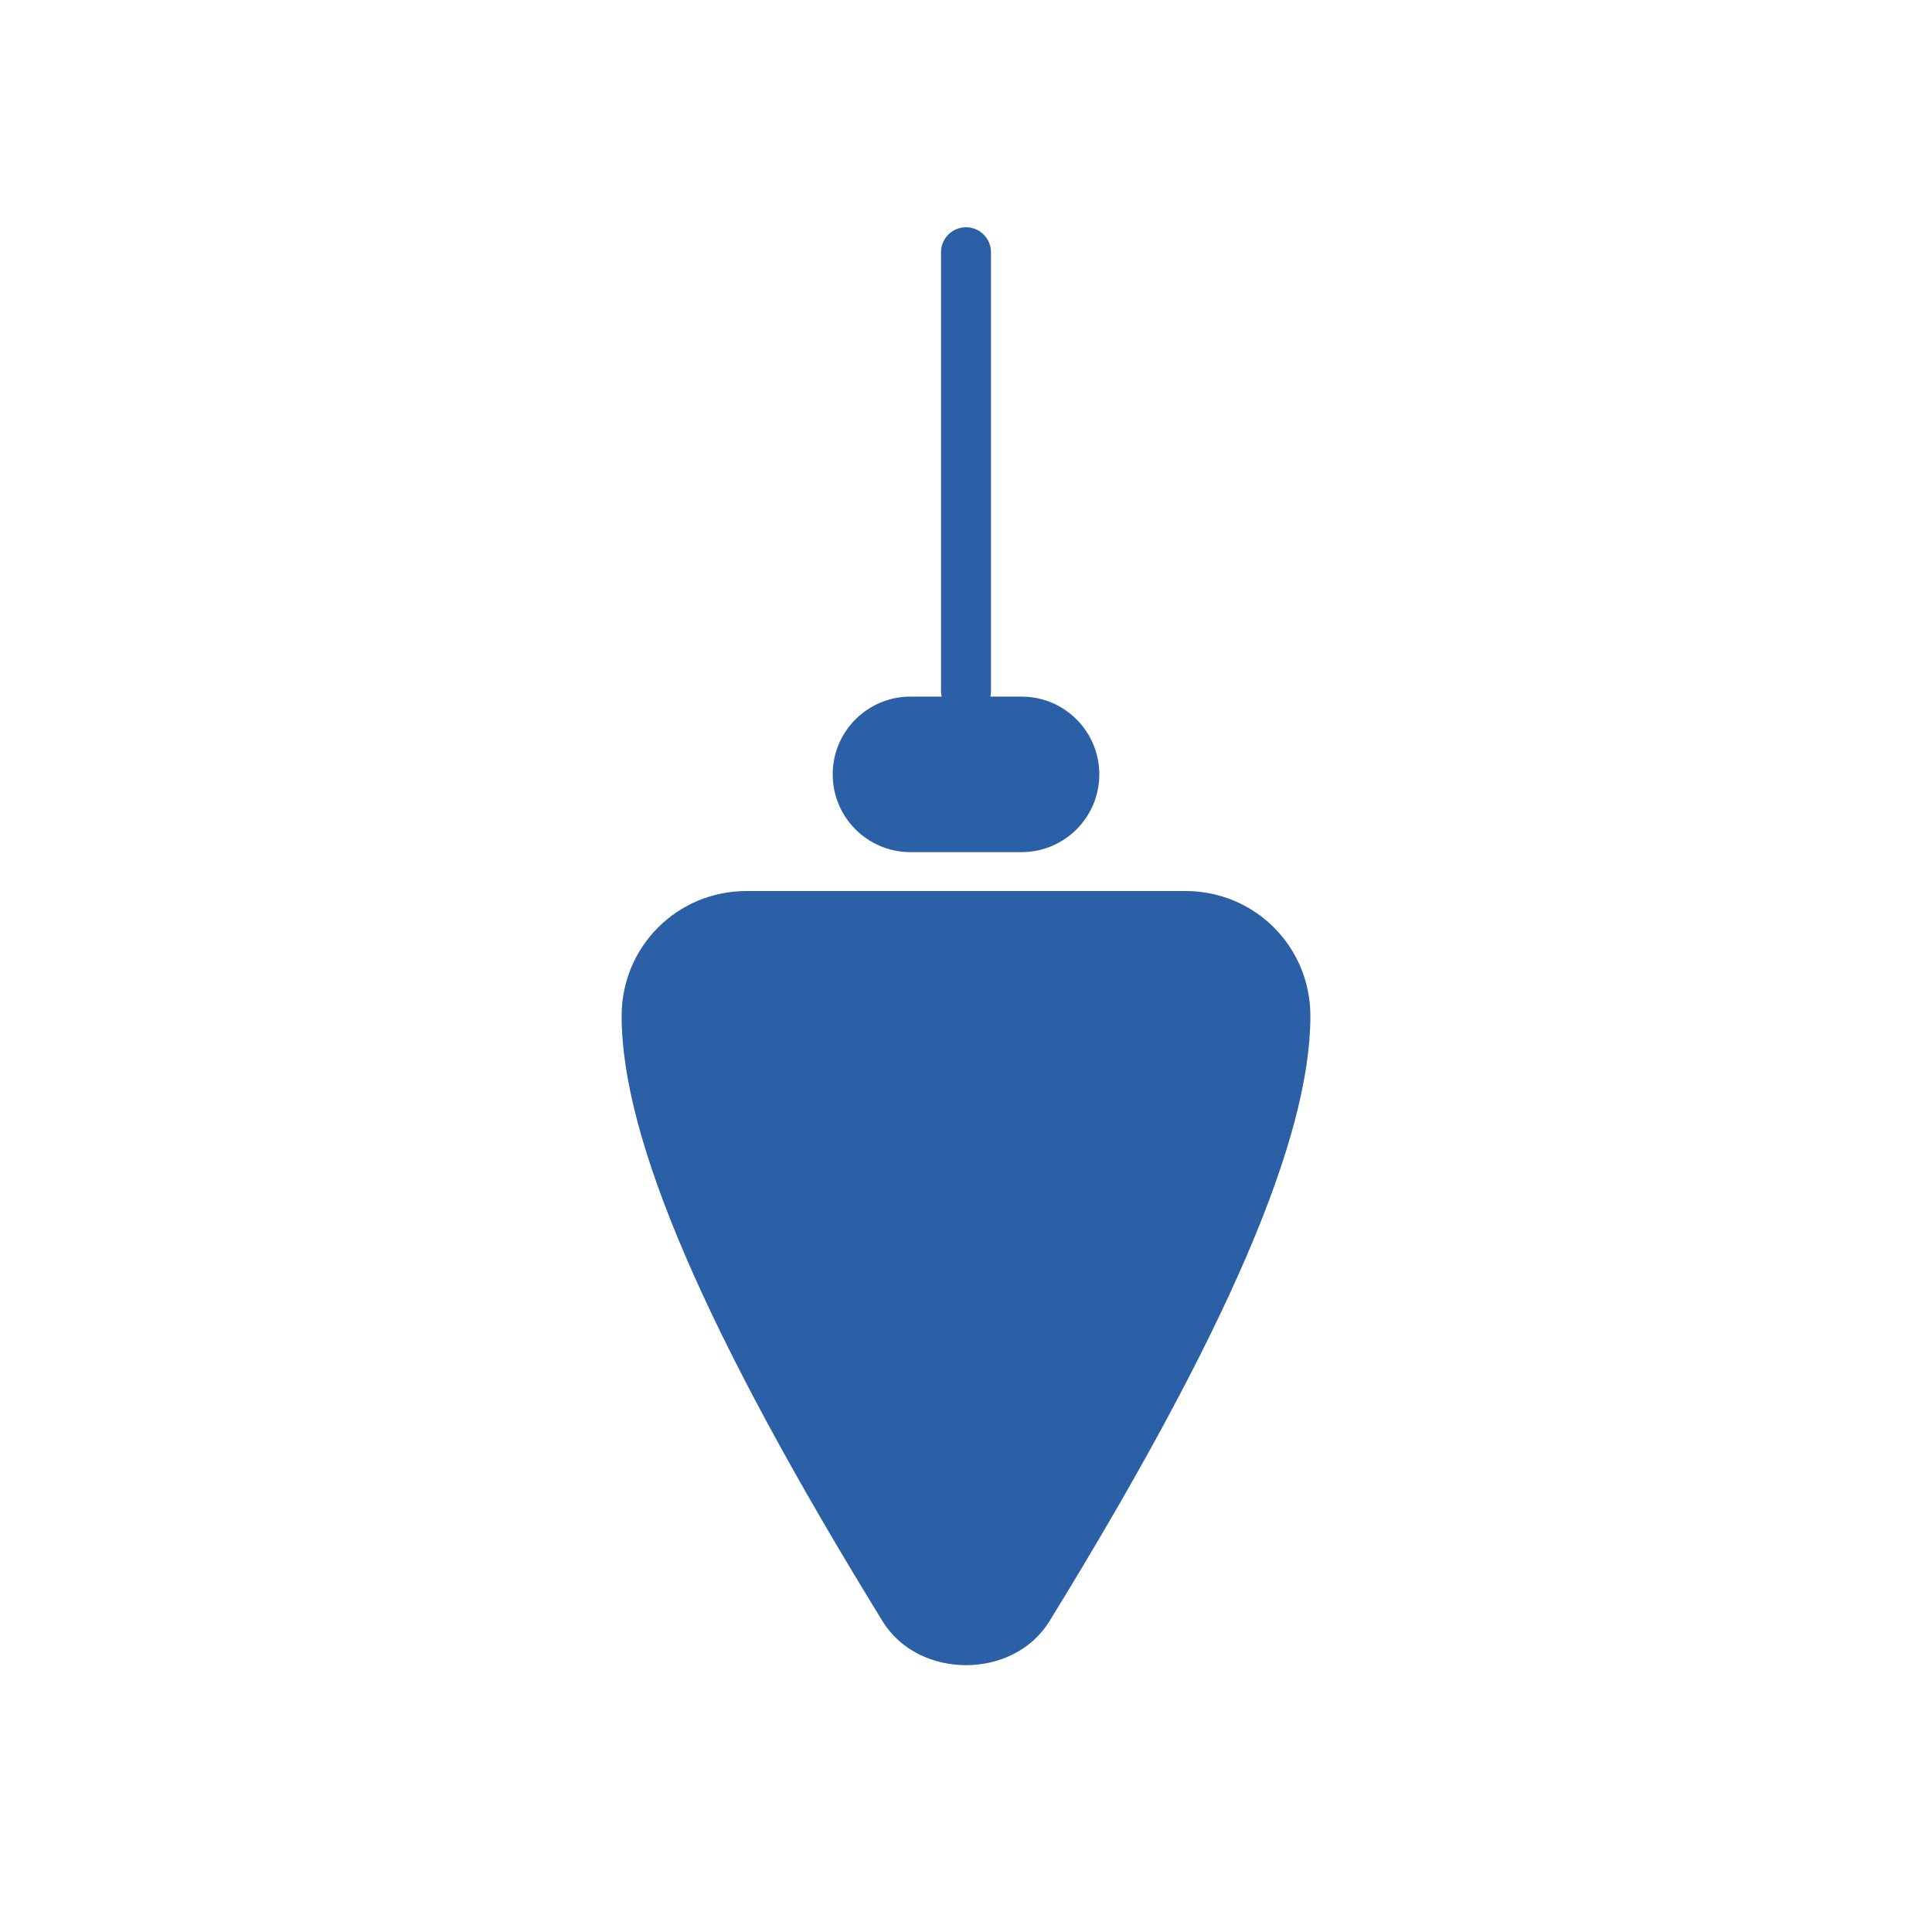
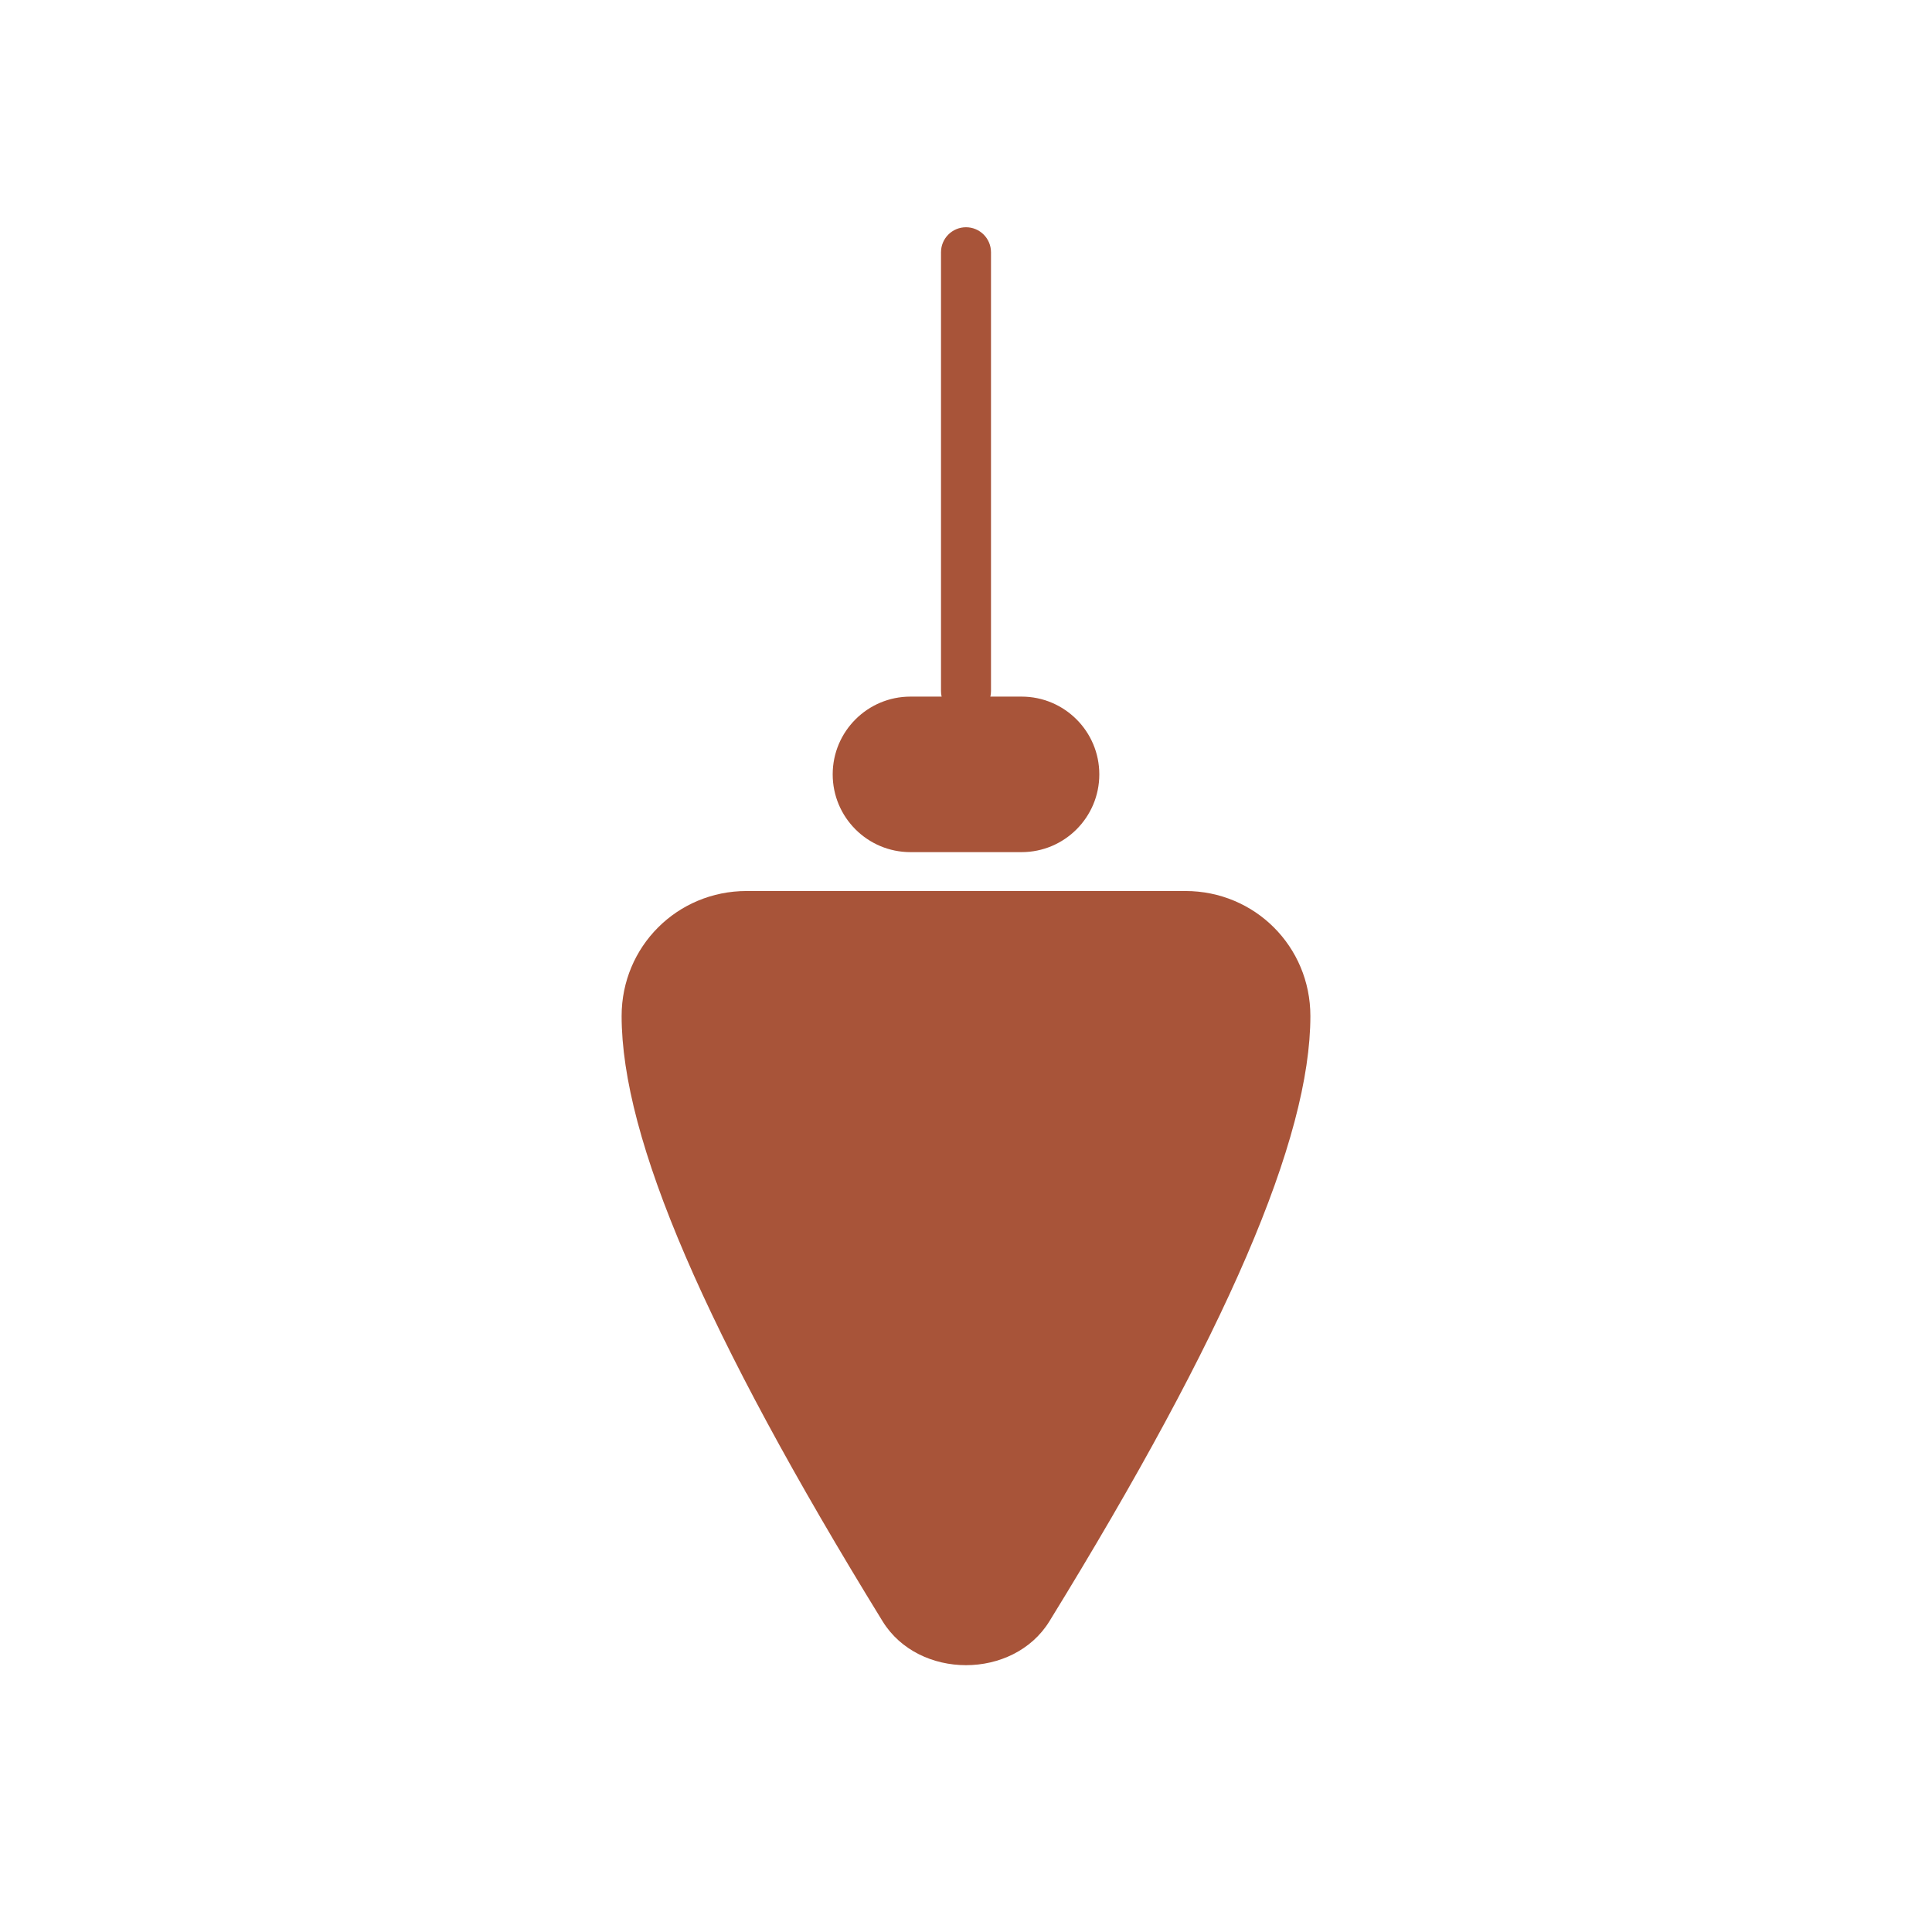
<svg xmlns="http://www.w3.org/2000/svg" viewBox="0 0 64 64" width="64" height="64" role="img" aria-labelledby="titel">
  <rect width="64" height="64" fill="#FFFFFF" />
-   <g transform="translate(32 32) scale(0.92) translate(-32 -32)" fill="#2B5FA6">
+   <g transform="translate(32 32) scale(0.92) translate(-32 -32)" fill="#A85439">
    <rect x="31.1" y="5.4" width="1.8" height="17.6" rx="0.9" />
    <rect x="27.2" y="22.3" width="9.6" height="5.6" rx="2.8" />
    <path d="M19.6 33.8C19.6 31.3 21.6 29.3 24.1 29.3H39.9C42.4 29.3 44.4 31.3 44.4 33.8C44.4 38.2 41.4 45.2 35 55.6C33.7 57.7 30.3 57.7 29 55.6C22.6 45.2 19.6 38.2 19.6 33.8Z" />
  </g>
</svg>
